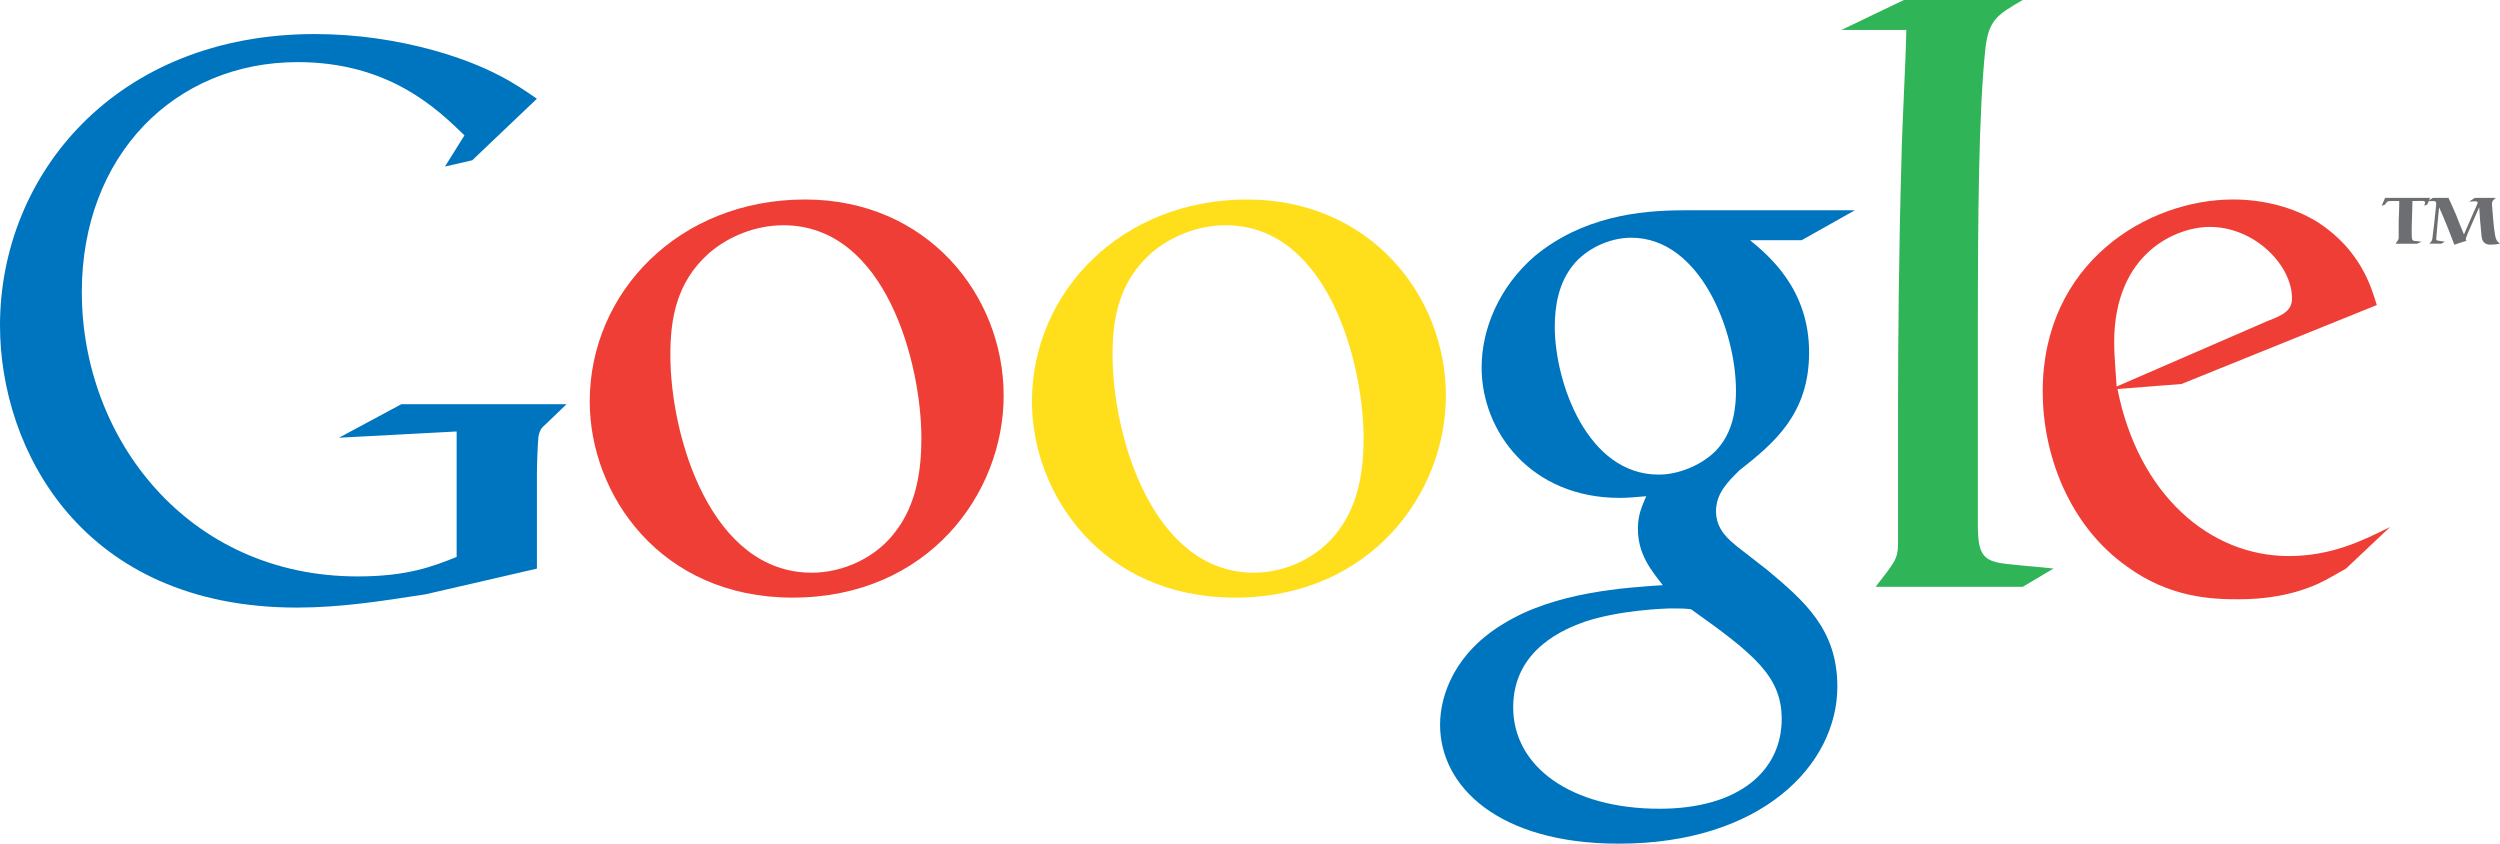
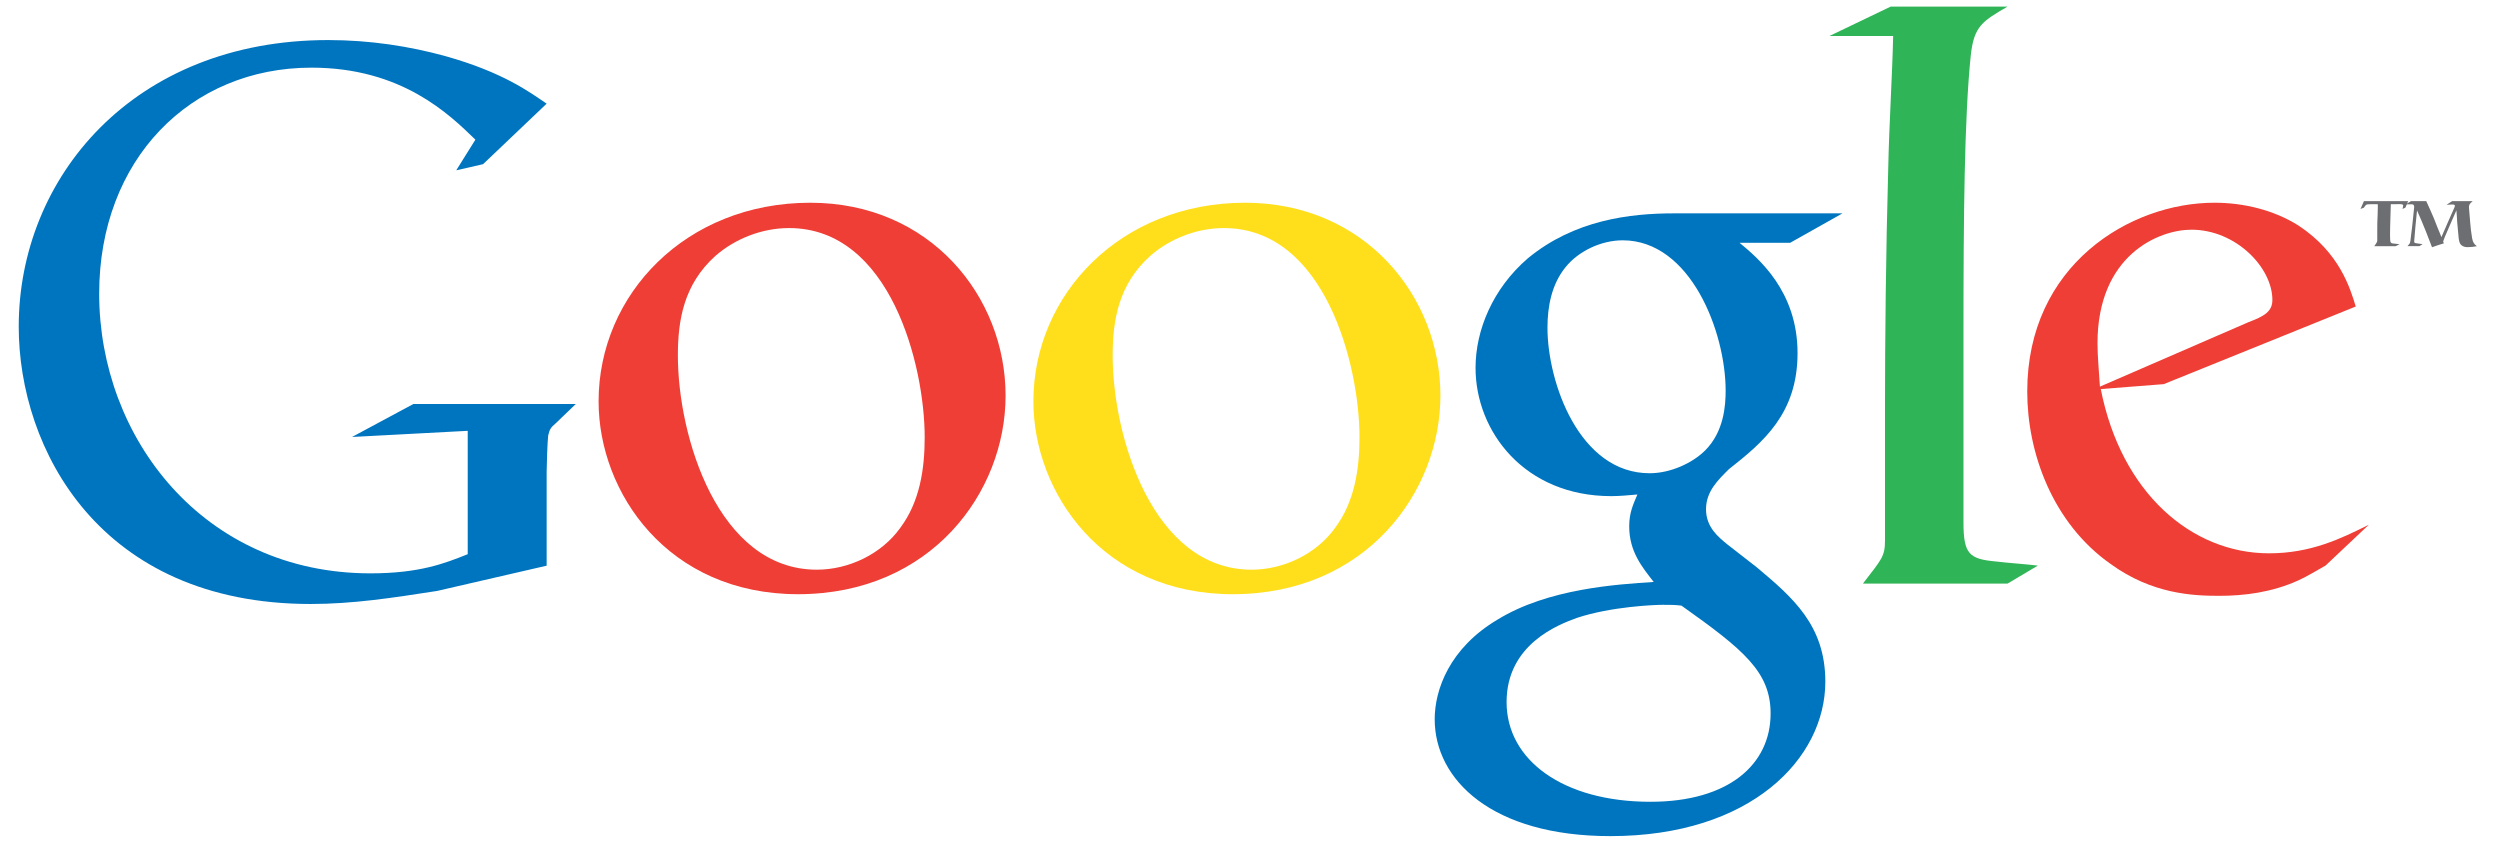
- <svg xmlns="http://www.w3.org/2000/svg" version="1.1" id="Layer_1" x="0px" y="0px" width="177.795px" height="60px" viewBox="0 0 177.795 60" enable-background="new 0 0 177.795 60" xml:space="preserve">
-   <g>
-     <path fill-rule="evenodd" clip-rule="evenodd" fill="#6D6E71" d="M173.028,14.072h1.106c0.008,0.014,0.012,0.028,0.018,0.041   c0.179,0.394,0.361,0.786,0.526,1.182c0.181,0.444,0.341,0.896,0.536,1.335c0.008,0.013,0.014,0.027,0.018,0.041   c0.142-0.323,0.365-0.845,0.508-1.168c0.133-0.299,0.267-0.605,0.401-0.905c0.052-0.116,0.062-0.139,0.062-0.181   c0-0.101-0.104-0.101-0.195-0.101l-0.406,0.018l0.406-0.264h1.483l-0.106,0.102c-0.108,0.097-0.163,0.166-0.163,0.356   c0,0.065,0.006,0.128,0.016,0.198c0.026,0.291,0.05,0.582,0.072,0.873c0.034,0.384,0.07,0.767,0.139,1.145   c0.06,0.31,0.126,0.421,0.347,0.587c-0.245,0.046-0.411,0.069-0.658,0.069c-0.1,0-0.275,0-0.436-0.12   c-0.189-0.148-0.217-0.384-0.249-0.804c-0.028-0.287-0.056-0.573-0.08-0.86c-0.018-0.272-0.028-0.545-0.054-0.817l-0.006-0.055   l-0.028,0.06c-0.161,0.35-0.309,0.711-0.466,1.062c-0.365,0.841-0.391,0.896-0.464,1.122l0.05,0.138   c-0.134,0.033-0.662,0.207-0.855,0.282c-0.149-0.412-0.67-1.75-1.084-2.664c-0.042,0.388-0.08,0.776-0.116,1.163   c-0.012,0.129-0.09,0.993-0.09,1.072c0,0.101,0.024,0.128,0.205,0.147l0.405,0.06l-0.235,0.143h-0.859l0.12-0.143   c0.024-0.032,0.046-0.06,0.06-0.101c0.028-0.074,0.042-0.204,0.06-0.389c0.034-0.282,0.072-0.559,0.104-0.84   c0.018-0.176,0.104-1.034,0.128-1.233c0.006-0.047,0.01-0.097,0.01-0.143c0-0.12-0.046-0.18-0.185-0.18   c-0.064,0-0.361,0.008-0.428,0.008L173.028,14.072L173.028,14.072z" />
-     <path fill-rule="evenodd" clip-rule="evenodd" fill="#6D6E71" d="M172.825,14.072l-0.201,0.471l-0.207,0.093   c0.012-0.046,0.05-0.217,0.05-0.235c0-0.106-0.124-0.111-0.253-0.111l-0.644,0.005c-0.056,1.801-0.056,1.957-0.056,2.202   c0,0.13,0,0.236,0.01,0.393c0.014,0.2,0.078,0.241,0.291,0.254l0.393,0.042l-0.301,0.148h-1.538l0.104-0.148   c0.102-0.152,0.116-0.175,0.116-0.278c0.004-0.102,0-0.577,0-0.683c0-0.194,0-0.392,0.004-0.586   c0.014-0.397,0.038-0.795,0.038-1.187c0-0.065-0.006-0.139-0.006-0.156h-0.562c-0.283,0.009-0.287,0.017-0.44,0.249l-0.245,0.093   l0.245-0.564H172.825L172.825,14.072z" />
-     <path fill-rule="evenodd" clip-rule="evenodd" fill="#EF3E35" d="M166.847,40.433c-0.65,0.355-1.299,0.768-1.949,1.064   c-1.953,0.887-3.962,1.123-5.735,1.123c-1.891,0-4.847-0.119-7.862-2.305c-4.197-2.956-6.028-8.04-6.028-12.473   c0-9.162,7.447-13.655,13.537-13.655c2.126,0,4.314,0.532,6.088,1.655c2.953,1.95,3.723,4.492,4.135,5.852l-13.89,5.615   l-4.552,0.356c1.479,7.507,6.56,11.88,12.176,11.88c3.015,0,5.203-1.063,7.214-2.069L166.847,40.433L166.847,40.433z    M161.29,22.819c1.122-0.415,1.714-0.769,1.714-1.597c0-2.364-2.658-5.084-5.853-5.084c-2.363,0-6.796,1.833-6.796,8.218   c0,1.005,0.116,2.069,0.175,3.133L161.29,22.819L161.29,22.819z" />
-     <path fill-rule="evenodd" clip-rule="evenodd" fill="#2FB457" d="M143.851,41.734h-10.462c1.359-1.773,1.596-1.951,1.596-3.133   v-9.635c0-4.61,0.06-11.172,0.235-17.32c0.06-3.015,0.297-6.798,0.355-9.518h-4.609L135.399,0h8.452   c-1.831,1.065-2.423,1.419-2.658,3.489c-0.472,4.551-0.532,11.762-0.532,20.156v13.655c0,2.306,0.413,2.66,2.366,2.838   c1.004,0.119,2.009,0.177,3.013,0.295L143.851,41.734L143.851,41.734z" />
-     <path fill-rule="evenodd" clip-rule="evenodd" fill="#0075BF" d="M124.463,17.084c1.359,1.123,4.197,3.487,4.197,7.98   c0,4.374-2.483,6.443-4.964,8.394c-0.769,0.768-1.656,1.597-1.656,2.897c0,1.3,0.887,2.009,1.537,2.541l2.128,1.656   c2.603,2.186,4.964,4.197,4.964,8.276c0,5.556-5.379,11.172-15.546,11.172c-8.571,0-12.708-4.079-12.708-8.454   c0-2.128,1.064-5.144,4.554-7.212c3.663-2.246,8.629-2.541,11.287-2.718c-0.827-1.064-1.772-2.187-1.772-4.02   c0-1.005,0.295-1.596,0.592-2.306c-0.652,0.059-1.301,0.119-1.893,0.119c-6.265,0-9.813-4.67-9.813-9.281   c0-2.72,1.242-5.734,3.784-7.921c3.37-2.779,7.388-3.251,10.58-3.251h12.176l-3.782,2.128H124.463L124.463,17.084z M120.266,43.33   c-0.472-0.06-0.769-0.06-1.359-0.06c-0.532,0-3.725,0.119-6.208,0.947c-1.299,0.473-5.084,1.891-5.084,6.089   c0,4.196,4.079,7.21,10.405,7.21c5.676,0,8.691-2.718,8.691-6.382C126.711,48.118,124.76,46.522,120.266,43.33L120.266,43.33z    M121.982,32.099c1.357-1.36,1.477-3.252,1.477-4.316c0-4.256-2.541-10.877-7.449-10.877c-1.537,0-3.191,0.769-4.137,1.951   c-1.004,1.241-1.301,2.837-1.301,4.374c0,3.96,2.306,10.522,7.389,10.522C119.437,33.754,121.035,33.044,121.982,32.099   L121.982,32.099z" />
-     <path fill-rule="evenodd" clip-rule="evenodd" fill="#FFDF1C" d="M87.813,42.502c-9.399,0-14.423-7.329-14.423-13.949   c0-7.744,6.325-14.365,15.309-14.365c8.691,0,14.13,6.798,14.13,13.951C102.828,35.113,97.448,42.502,87.813,42.502L87.813,42.502z    M95.202,37.715c1.419-1.892,1.774-4.257,1.774-6.562c0-5.202-2.483-15.133-9.813-15.133c-1.95,0-3.901,0.769-5.32,2.01   c-2.304,2.069-2.719,4.67-2.719,7.212c0,5.852,2.897,15.487,10.048,15.487C91.477,40.729,93.843,39.606,95.202,37.715   L95.202,37.715z" />
-     <path fill-rule="evenodd" clip-rule="evenodd" fill="#EF3E35" d="M56.365,42.502c-9.399,0-14.424-7.329-14.424-13.949   c0-7.744,6.325-14.365,15.31-14.365c8.689,0,14.127,6.798,14.127,13.951C71.379,35.113,66.001,42.502,56.365,42.502L56.365,42.502z    M63.753,37.715c1.419-1.892,1.774-4.257,1.774-6.562c0-5.202-2.482-15.133-9.812-15.133c-1.951,0-3.902,0.769-5.321,2.01   c-2.305,2.069-2.719,4.67-2.719,7.212c0,5.852,2.897,15.487,10.05,15.487C60.03,40.729,62.394,39.606,63.753,37.715L63.753,37.715z   " />
-     <path fill-rule="evenodd" clip-rule="evenodd" fill="#0075BF" d="M38.183,40.44l-7.925,1.827c-3.214,0.499-6.097,0.943-9.144,0.943   C5.818,43.21,0,31.961,0,23.148C0,12.397,8.258,2.422,22.389,2.422c2.993,0,5.875,0.444,8.479,1.164   c4.156,1.164,6.097,2.605,7.315,3.437L33.584,11.4l-1.939,0.443l1.385-2.217c-1.884-1.827-5.321-5.208-11.859-5.208   c-8.758,0-15.352,6.65-15.352,16.349c0,10.418,7.538,20.227,19.618,20.227c3.548,0,5.376-0.72,7.038-1.385v-8.923l-8.368,0.444   l4.434-2.383h11.749l-1.44,1.385c-0.389,0.332-0.444,0.443-0.555,0.887c-0.055,0.499-0.111,2.106-0.111,2.661V40.44L38.183,40.44z" />
+ <svg xmlns="http://www.w3.org/2000/svg" version="1.1" id="Layer_1" x="0px" y="0px" width="534" height="180" viewBox="0 0 534 180" enable-background="new 0 0 177.795 60" xml:space="preserve">
+   <defs id="defs23" />
+   <g id="g3" transform="matrix(2.953186,0,0,2.953186,4,1.404418)">
+     <path clip-rule="evenodd" d="m 173.028,14.072 h 1.106 c 0.008,0.014 0.012,0.028 0.018,0.041 0.179,0.394 0.361,0.786 0.526,1.182 0.181,0.444 0.341,0.896 0.536,1.335 0.008,0.013 0.014,0.027 0.018,0.041 0.142,-0.323 0.365,-0.845 0.508,-1.168 0.133,-0.299 0.267,-0.605 0.401,-0.905 0.052,-0.116 0.062,-0.139 0.062,-0.181 0,-0.101 -0.104,-0.101 -0.195,-0.101 l -0.406,0.018 0.406,-0.264 h 1.483 l -0.106,0.102 c -0.108,0.097 -0.163,0.166 -0.163,0.356 0,0.065 0.006,0.128 0.016,0.198 0.026,0.291 0.05,0.582 0.072,0.873 0.034,0.384 0.07,0.767 0.139,1.145 0.06,0.31 0.126,0.421 0.347,0.587 -0.245,0.046 -0.411,0.069 -0.658,0.069 -0.1,0 -0.275,0 -0.436,-0.12 -0.189,-0.148 -0.217,-0.384 -0.249,-0.804 -0.028,-0.287 -0.056,-0.573 -0.08,-0.86 -0.018,-0.272 -0.028,-0.545 -0.054,-0.817 l -0.006,-0.055 -0.028,0.06 c -0.161,0.35 -0.309,0.711 -0.466,1.062 -0.365,0.841 -0.391,0.896 -0.464,1.122 l 0.05,0.138 c -0.134,0.033 -0.662,0.207 -0.855,0.282 -0.149,-0.412 -0.67,-1.75 -1.084,-2.664 -0.042,0.388 -0.08,0.776 -0.116,1.163 -0.012,0.129 -0.09,0.993 -0.09,1.072 0,0.101 0.024,0.128 0.205,0.147 l 0.405,0.06 -0.235,0.143 h -0.859 l 0.12,-0.143 c 0.024,-0.032 0.046,-0.06 0.06,-0.101 0.028,-0.074 0.042,-0.204 0.06,-0.389 0.034,-0.282 0.072,-0.559 0.104,-0.84 0.018,-0.176 0.104,-1.034 0.128,-1.233 0.006,-0.047 0.01,-0.097 0.01,-0.143 0,-0.12 -0.046,-0.18 -0.185,-0.18 -0.064,0 -0.361,0.008 -0.428,0.008 l 0.383,-0.236 0,0 z" id="path5" style="fill:#6d6e71;fill-rule:evenodd" />
+     <path clip-rule="evenodd" d="m 172.825,14.072 -0.201,0.471 -0.207,0.093 c 0.012,-0.046 0.05,-0.217 0.05,-0.235 0,-0.106 -0.124,-0.111 -0.253,-0.111 l -0.644,0.005 c -0.056,1.801 -0.056,1.957 -0.056,2.202 0,0.13 0,0.236 0.01,0.393 0.014,0.2 0.078,0.241 0.291,0.254 l 0.393,0.042 -0.301,0.148 h -1.538 l 0.104,-0.148 c 0.102,-0.152 0.116,-0.175 0.116,-0.278 0.004,-0.102 0,-0.577 0,-0.683 0,-0.194 0,-0.392 0.004,-0.586 0.014,-0.397 0.038,-0.795 0.038,-1.187 0,-0.065 -0.006,-0.139 -0.006,-0.156 h -0.562 c -0.283,0.009 -0.287,0.017 -0.44,0.249 l -0.245,0.093 0.245,-0.564 h 3.202 l 0,-0.002 z" id="path7" style="fill:#6d6e71;fill-rule:evenodd" />
+     <path clip-rule="evenodd" d="m 166.847,40.433 c -0.65,0.355 -1.299,0.768 -1.949,1.064 -1.953,0.887 -3.962,1.123 -5.735,1.123 -1.891,0 -4.847,-0.119 -7.862,-2.305 -4.197,-2.956 -6.028,-8.04 -6.028,-12.473 0,-9.162 7.447,-13.655 13.537,-13.655 2.126,0 4.314,0.532 6.088,1.655 2.953,1.95 3.723,4.492 4.135,5.852 l -13.89,5.615 -4.552,0.356 c 1.479,7.507 6.56,11.88 12.176,11.88 3.015,0 5.203,-1.063 7.214,-2.069 l -3.134,2.957 0,0 z M 161.29,22.819 c 1.122,-0.415 1.714,-0.769 1.714,-1.597 0,-2.364 -2.658,-5.084 -5.853,-5.084 -2.363,0 -6.796,1.833 -6.796,8.218 0,1.005 0.116,2.069 0.175,3.133 l 10.76,-4.67 0,0 z" id="path9" style="fill:#ef3e35;fill-rule:evenodd" />
+     <path clip-rule="evenodd" d="m 143.851,41.734 h -10.462 c 1.359,-1.773 1.596,-1.951 1.596,-3.133 v -9.635 c 0,-4.61 0.06,-11.172 0.235,-17.32 0.06,-3.015 0.297,-6.798 0.355,-9.518 h -4.609 L 135.399,0 h 8.452 c -1.831,1.065 -2.423,1.419 -2.658,3.489 -0.472,4.551 -0.532,11.762 -0.532,20.156 V 37.3 c 0,2.306 0.413,2.66 2.366,2.838 1.004,0.119 2.009,0.177 3.013,0.295 l -2.189,1.301 0,0 z" id="path11" style="fill:#2fb457;fill-rule:evenodd" />
+     <path clip-rule="evenodd" d="m 124.463,17.084 c 1.359,1.123 4.197,3.487 4.197,7.98 0,4.374 -2.483,6.443 -4.964,8.394 -0.769,0.768 -1.656,1.597 -1.656,2.897 0,1.3 0.887,2.009 1.537,2.541 l 2.128,1.656 c 2.603,2.186 4.964,4.197 4.964,8.276 0,5.556 -5.379,11.172 -15.546,11.172 -8.571,0 -12.708,-4.079 -12.708,-8.454 0,-2.128 1.064,-5.144 4.554,-7.212 3.663,-2.246 8.629,-2.541 11.287,-2.718 -0.827,-1.064 -1.772,-2.187 -1.772,-4.02 0,-1.005 0.295,-1.596 0.592,-2.306 -0.652,0.059 -1.301,0.119 -1.893,0.119 -6.265,0 -9.813,-4.67 -9.813,-9.281 0,-2.72 1.242,-5.734 3.784,-7.921 3.37,-2.779 7.388,-3.251 10.58,-3.251 h 12.176 l -3.782,2.128 h -3.665 l 0,0 z m -4.197,26.246 c -0.472,-0.06 -0.769,-0.06 -1.359,-0.06 -0.532,0 -3.725,0.119 -6.208,0.947 -1.299,0.473 -5.084,1.891 -5.084,6.089 0,4.196 4.079,7.21 10.405,7.21 5.676,0 8.691,-2.718 8.691,-6.382 0,-3.016 -1.951,-4.612 -6.445,-7.804 l 0,0 z m 1.716,-11.231 c 1.357,-1.36 1.477,-3.252 1.477,-4.316 0,-4.256 -2.541,-10.877 -7.449,-10.877 -1.537,0 -3.191,0.769 -4.137,1.951 -1.004,1.241 -1.301,2.837 -1.301,4.374 0,3.96 2.306,10.522 7.389,10.522 1.476,10e-4 3.074,-0.709 4.021,-1.654 l 0,0 z" id="path13" style="fill:#0075bf;fill-rule:evenodd" />
+     <path clip-rule="evenodd" d="m 87.813,42.502 c -9.399,0 -14.423,-7.329 -14.423,-13.949 0,-7.744 6.325,-14.365 15.309,-14.365 8.691,0 14.13,6.798 14.13,13.951 -10e-4,6.974 -5.381,14.363 -15.016,14.363 l 0,0 z m 7.389,-4.787 c 1.419,-1.892 1.774,-4.257 1.774,-6.562 0,-5.202 -2.483,-15.133 -9.813,-15.133 -1.95,0 -3.901,0.769 -5.32,2.01 -2.304,2.069 -2.719,4.67 -2.719,7.212 0,5.852 2.897,15.487 10.048,15.487 2.305,0 4.671,-1.123 6.03,-3.014 l 0,0 z" id="path15" style="fill:#ffdf1c;fill-rule:evenodd" />
+     <path clip-rule="evenodd" d="m 56.365,42.502 c -9.399,0 -14.424,-7.329 -14.424,-13.949 0,-7.744 6.325,-14.365 15.31,-14.365 8.689,0 14.127,6.798 14.127,13.951 0.001,6.974 -5.377,14.363 -15.013,14.363 l 0,0 z m 7.388,-4.787 c 1.419,-1.892 1.774,-4.257 1.774,-6.562 0,-5.202 -2.482,-15.133 -9.812,-15.133 -1.951,0 -3.902,0.769 -5.321,2.01 -2.305,2.069 -2.719,4.67 -2.719,7.212 0,5.852 2.897,15.487 10.05,15.487 2.305,0 4.669,-1.123 6.028,-3.014 l 0,0 z" id="path17" style="fill:#ef3e35;fill-rule:evenodd" />
+     <path clip-rule="evenodd" d="m 38.183,40.44 -7.925,1.827 C 27.044,42.766 24.161,43.21 21.114,43.21 5.818,43.21 0,31.961 0,23.148 0,12.397 8.258,2.422 22.389,2.422 c 2.993,0 5.875,0.444 8.479,1.164 4.156,1.164 6.097,2.605 7.315,3.437 L 33.584,11.4 31.645,11.843 33.03,9.626 C 31.146,7.799 27.709,4.418 21.171,4.418 c -8.758,0 -15.352,6.65 -15.352,16.349 0,10.418 7.538,20.227 19.618,20.227 3.548,0 5.376,-0.72 7.038,-1.385 v -8.923 l -8.368,0.444 4.434,-2.383 H 40.29 l -1.44,1.385 c -0.389,0.332 -0.444,0.443 -0.555,0.887 -0.055,0.499 -0.111,2.106 -0.111,2.661 v 6.76 l -10e-4,0 z" id="path19" style="fill:#0075bf;fill-rule:evenodd" />
  </g>
</svg>
